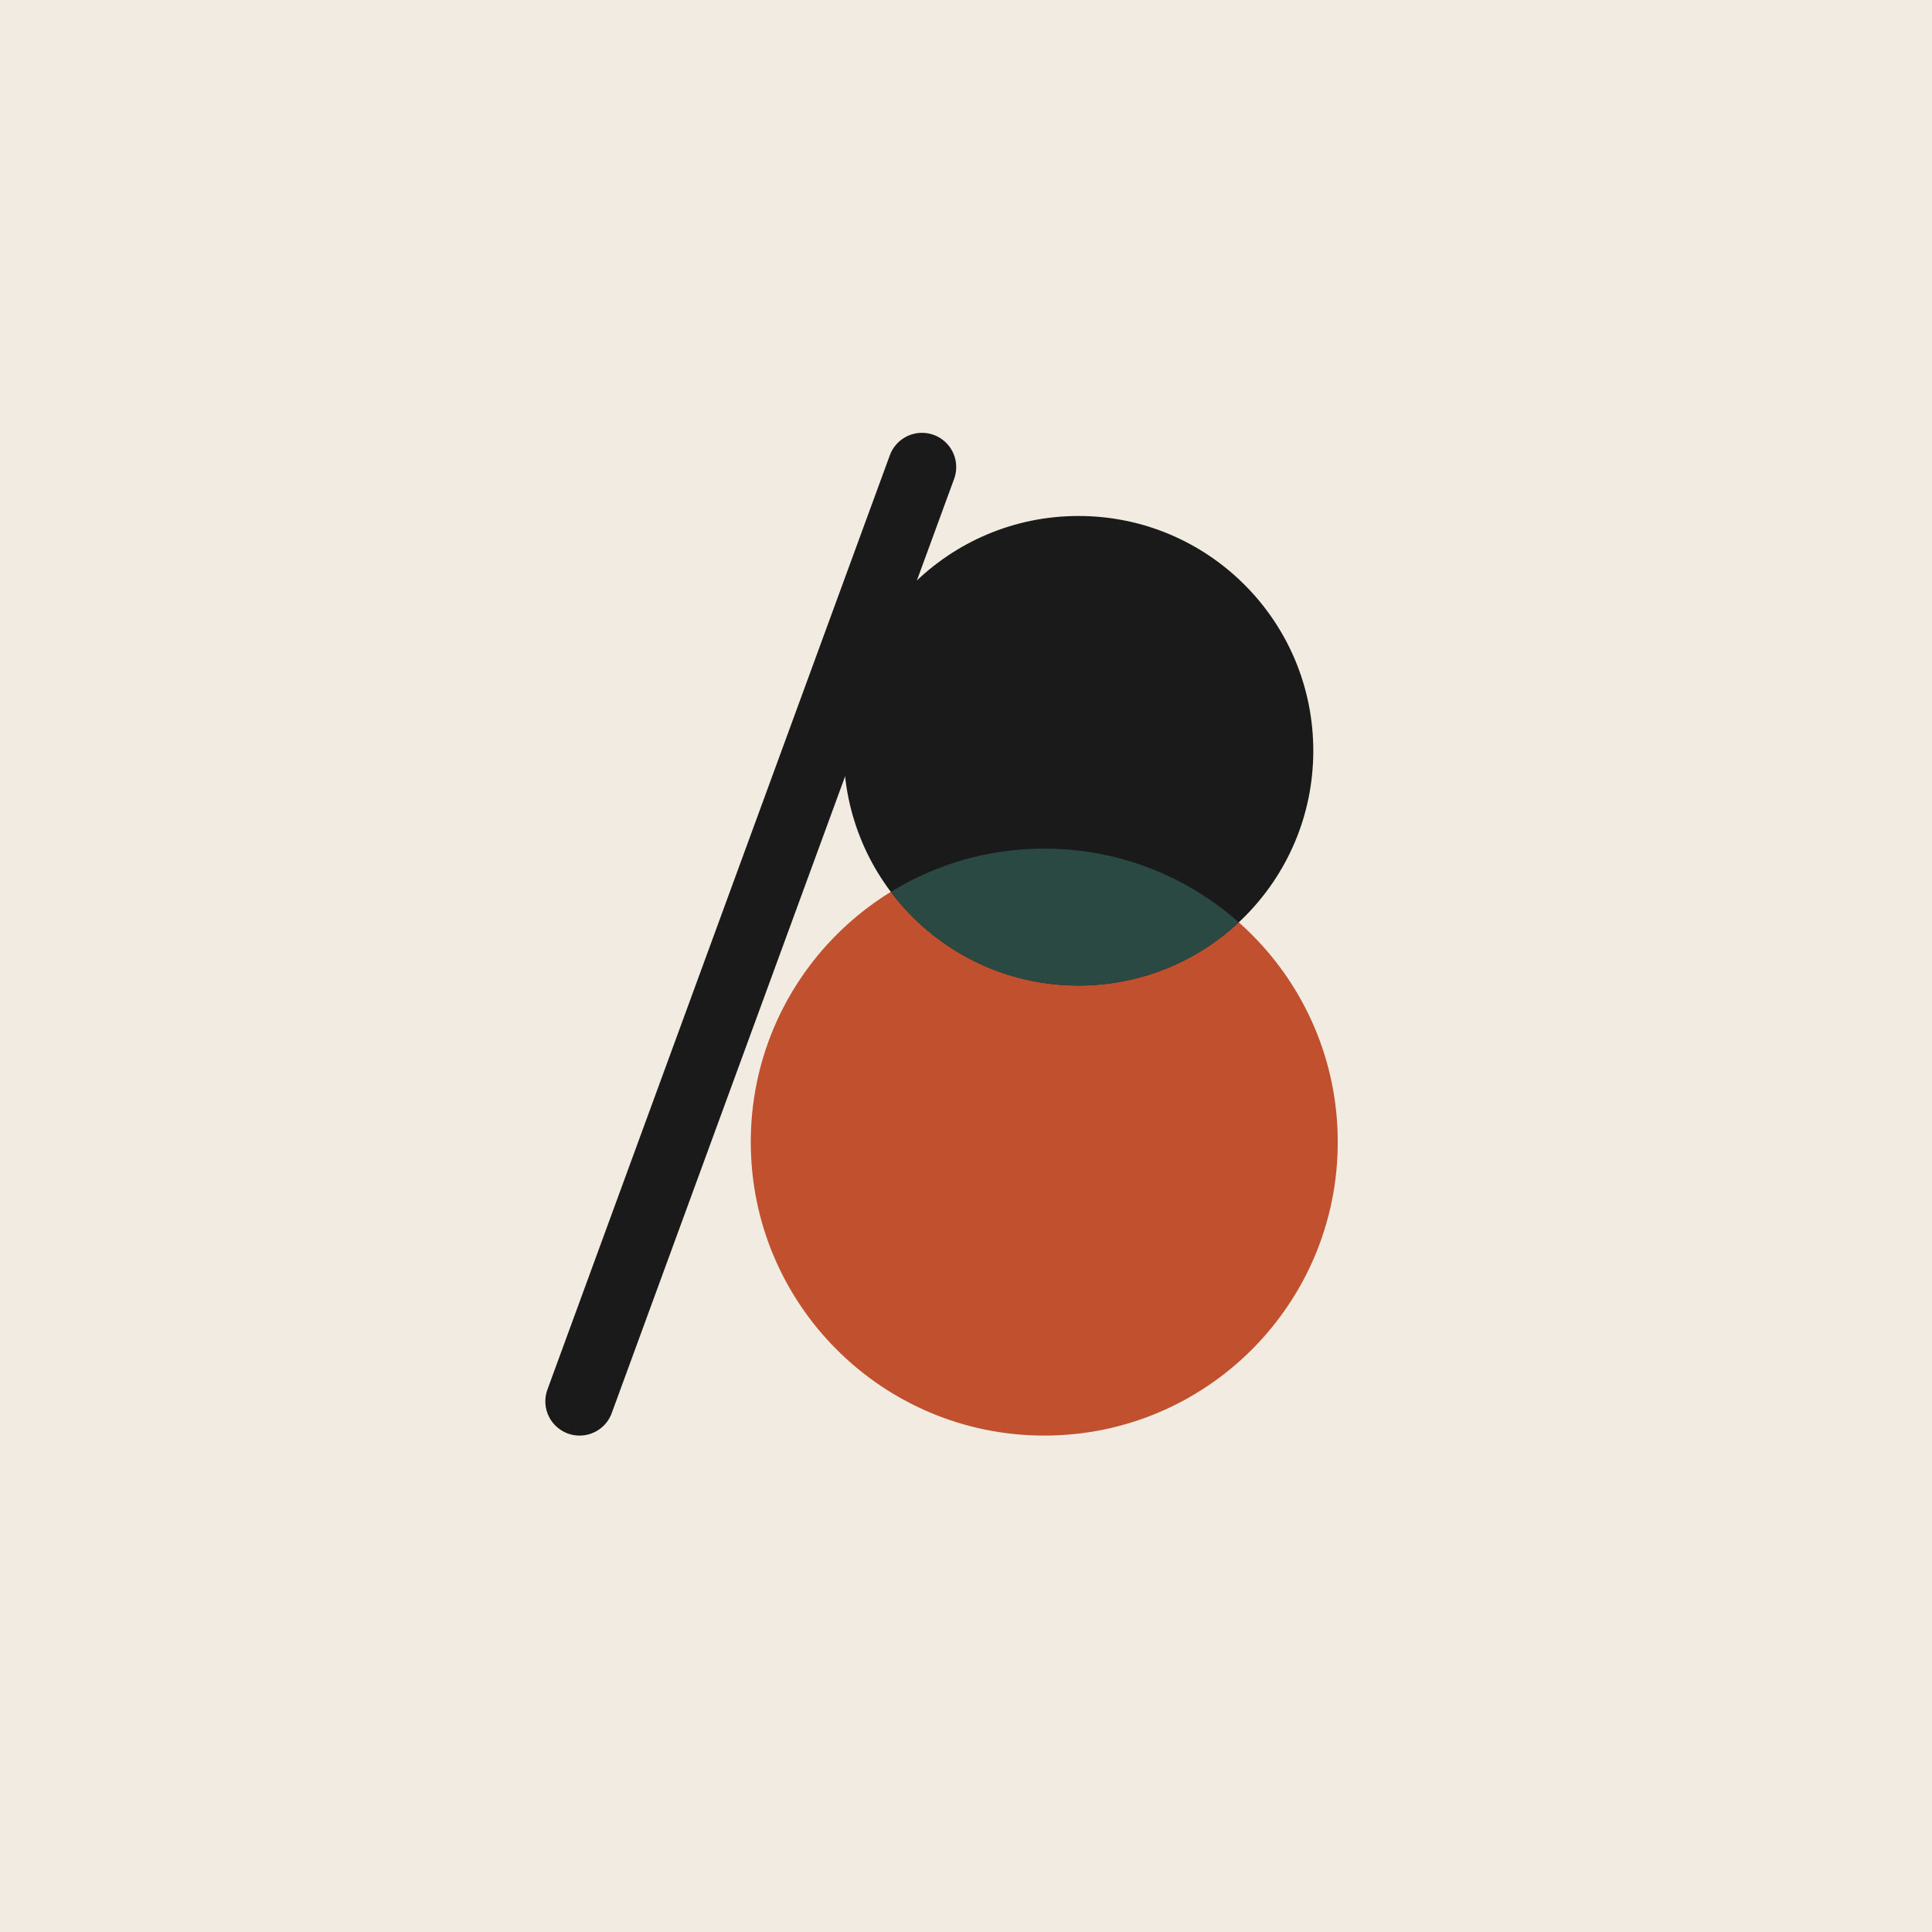
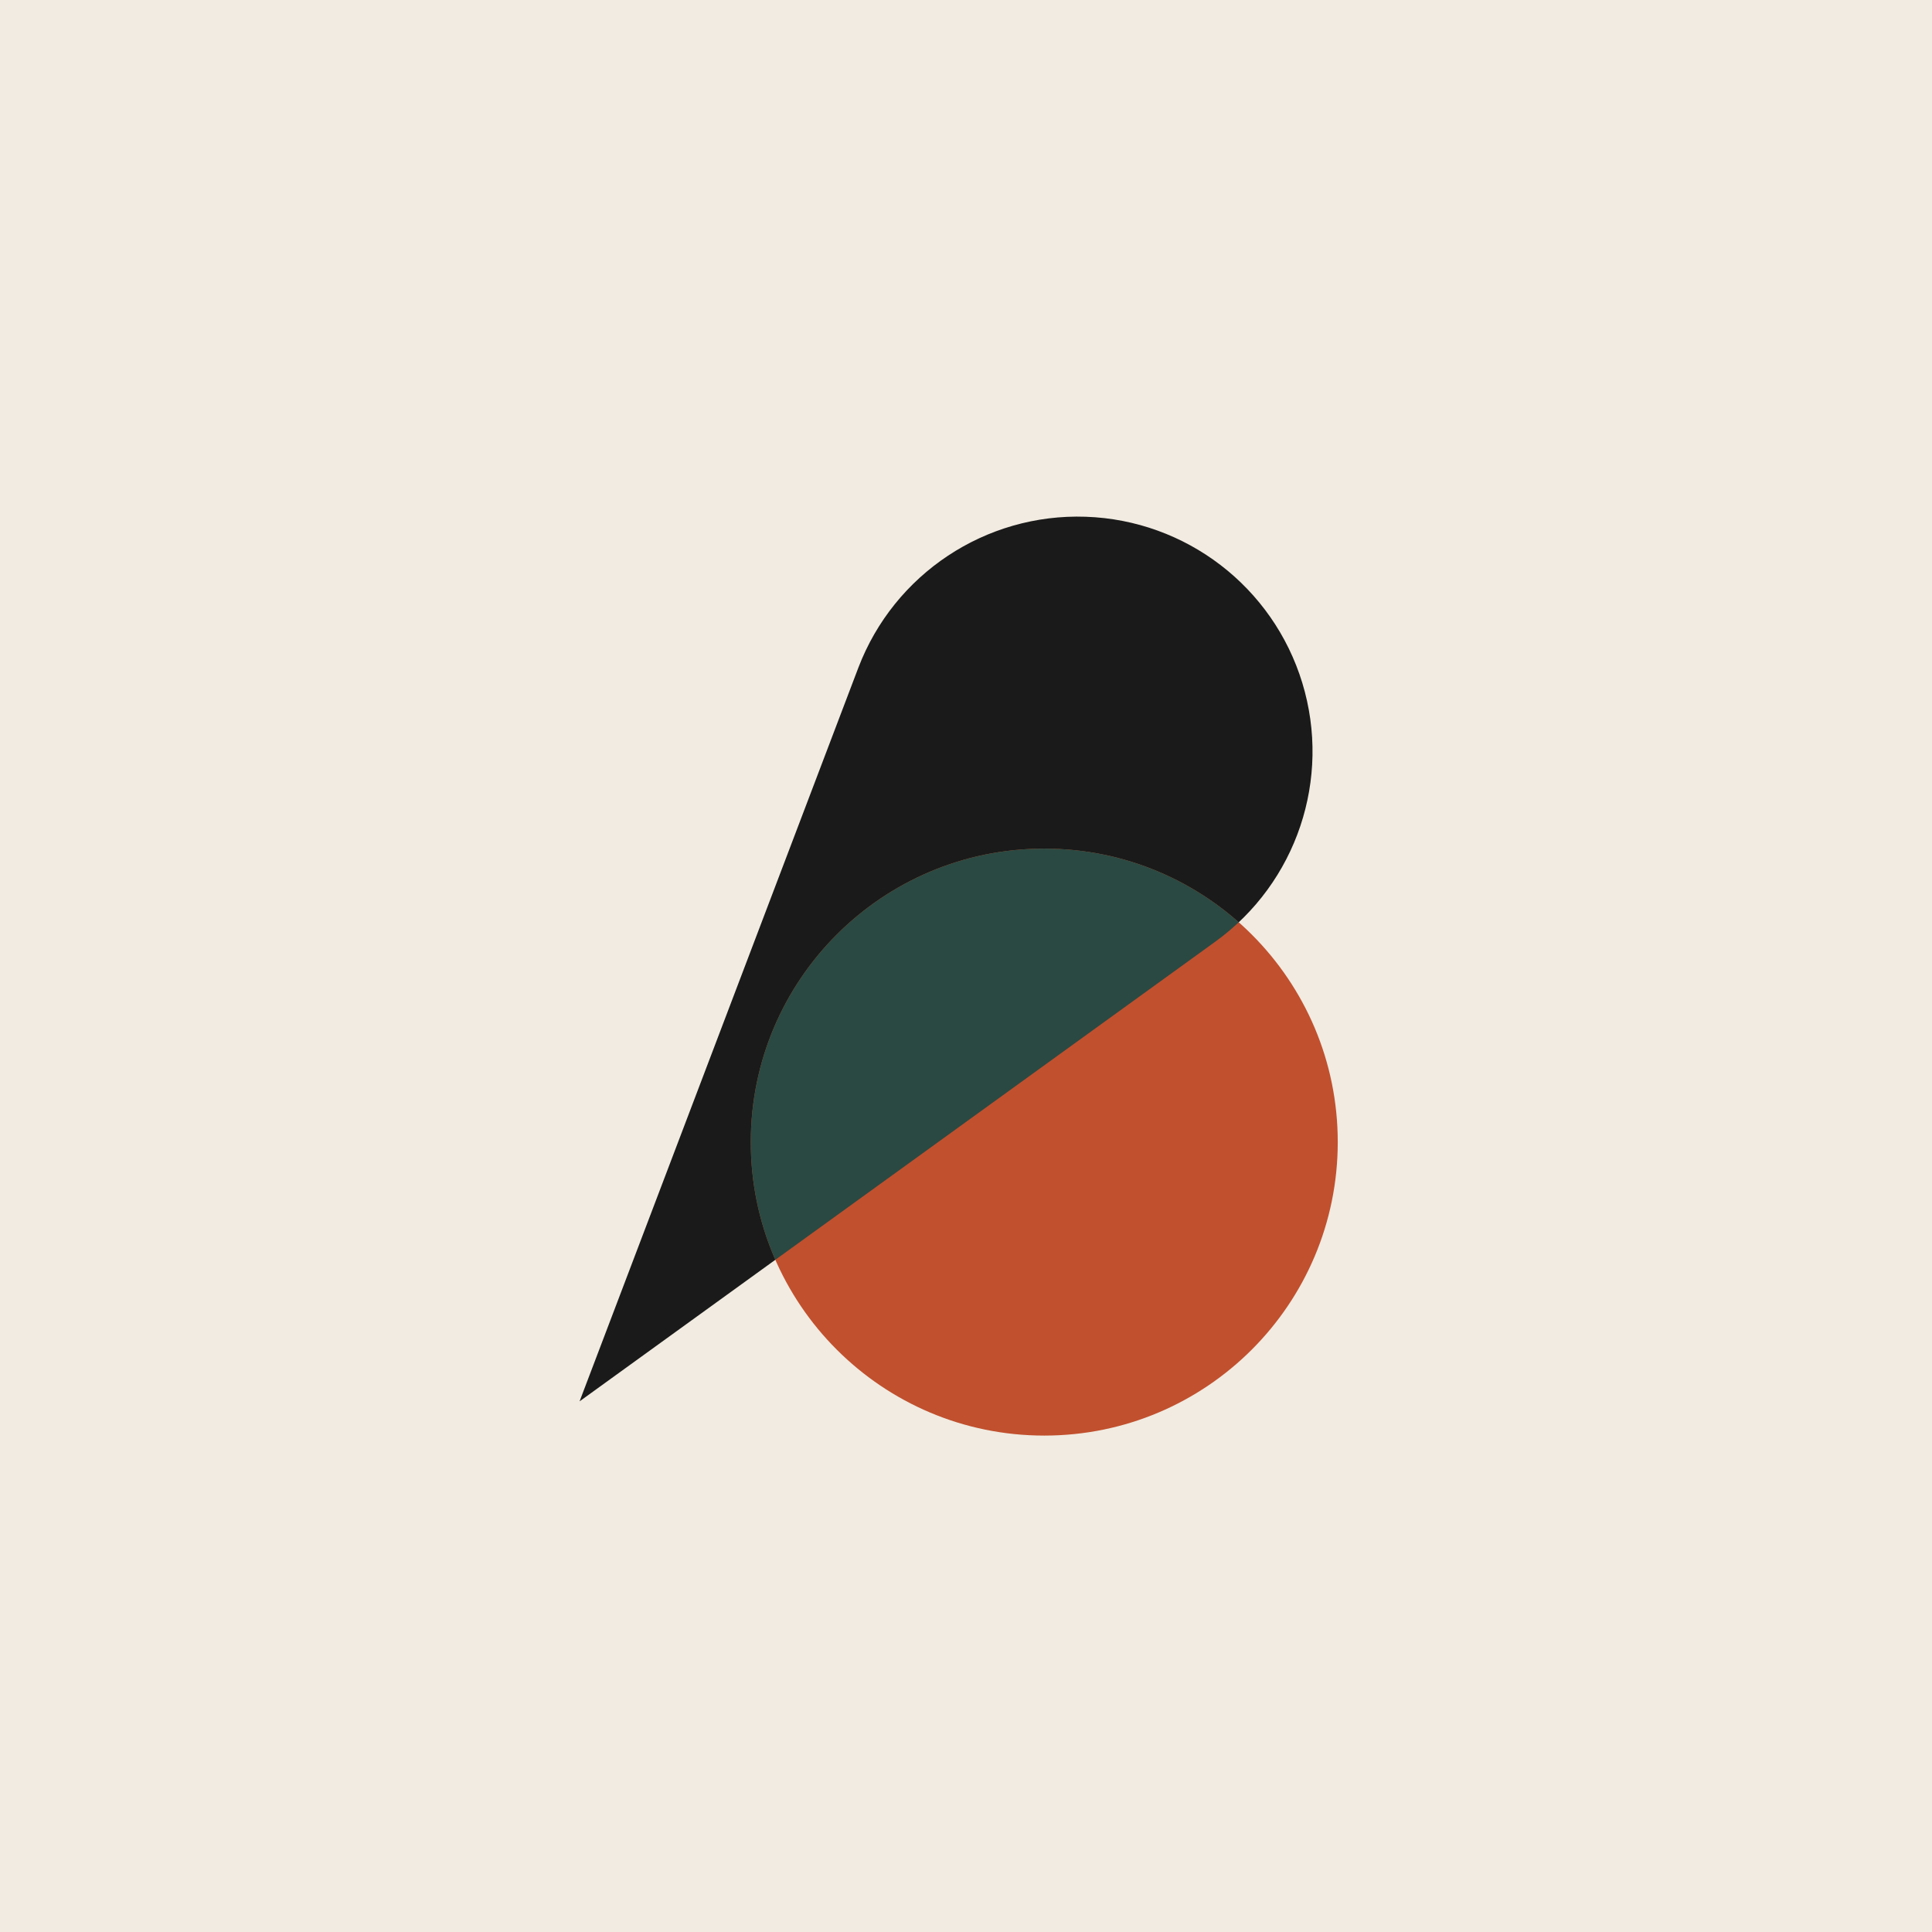
<svg xmlns="http://www.w3.org/2000/svg" viewBox="0 0 1080 1080" role="img" aria-label="BHAG Labs">
  <rect width="1080" height="1080" fill="#f1ebe1" />
  <g transform="translate(190,190) scale(2.734375)">
    <defs>
      <clipPath id="av-clip">
-         <circle cx="151" cy="84" r="48" />
+         <path d="M 49 217 L 106 67 A 48 48 0 1 1 179 123 Z" />
      </clipPath>
    </defs>
-     <line x1="49" y1="217" x2="119" y2="26" stroke="#1a1a1a" stroke-width="14" stroke-linecap="round" />
+     <path d="M 49 217 L 106 67 A 48 48 0 1 1 179 123 Z" fill="#1a1a1a" />
    <circle cx="144" cy="164" r="60" fill="#c1502e" />
-     <circle cx="151" cy="84" r="48" fill="#1a1a1a" />
    <circle cx="144" cy="164" r="60" fill="#2a4942" clip-path="url(#av-clip)" />
  </g>
</svg>
